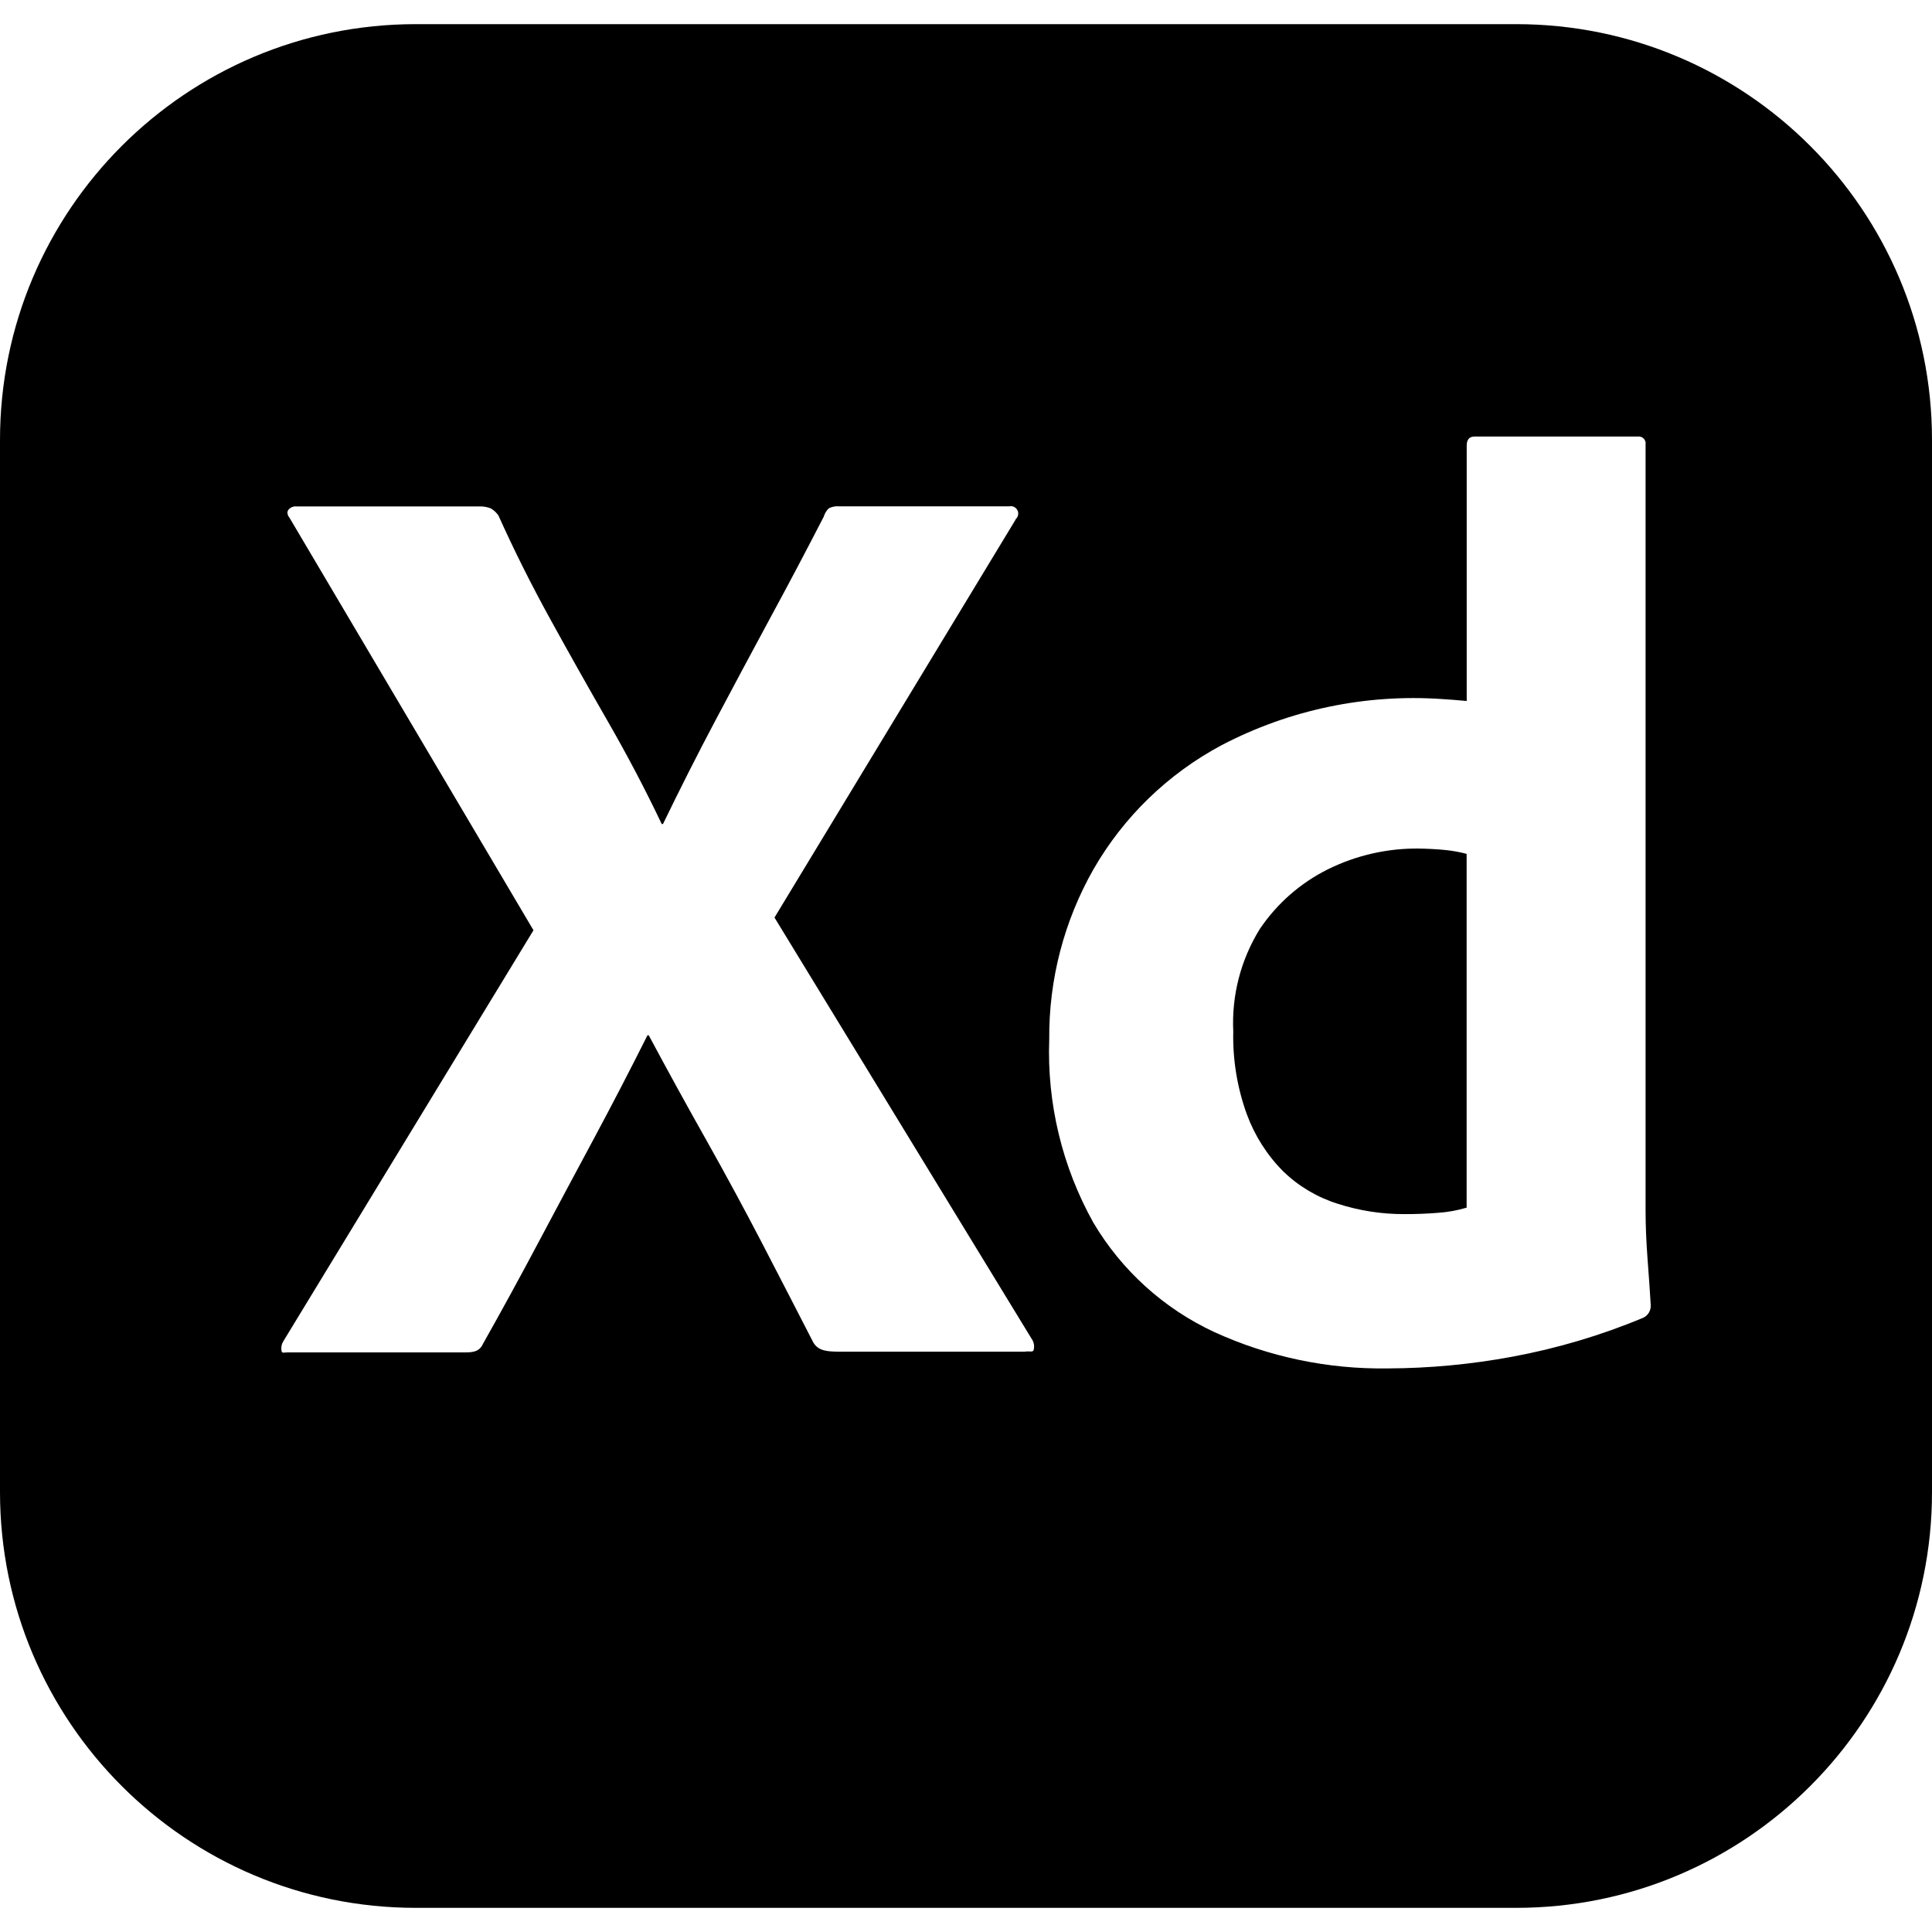
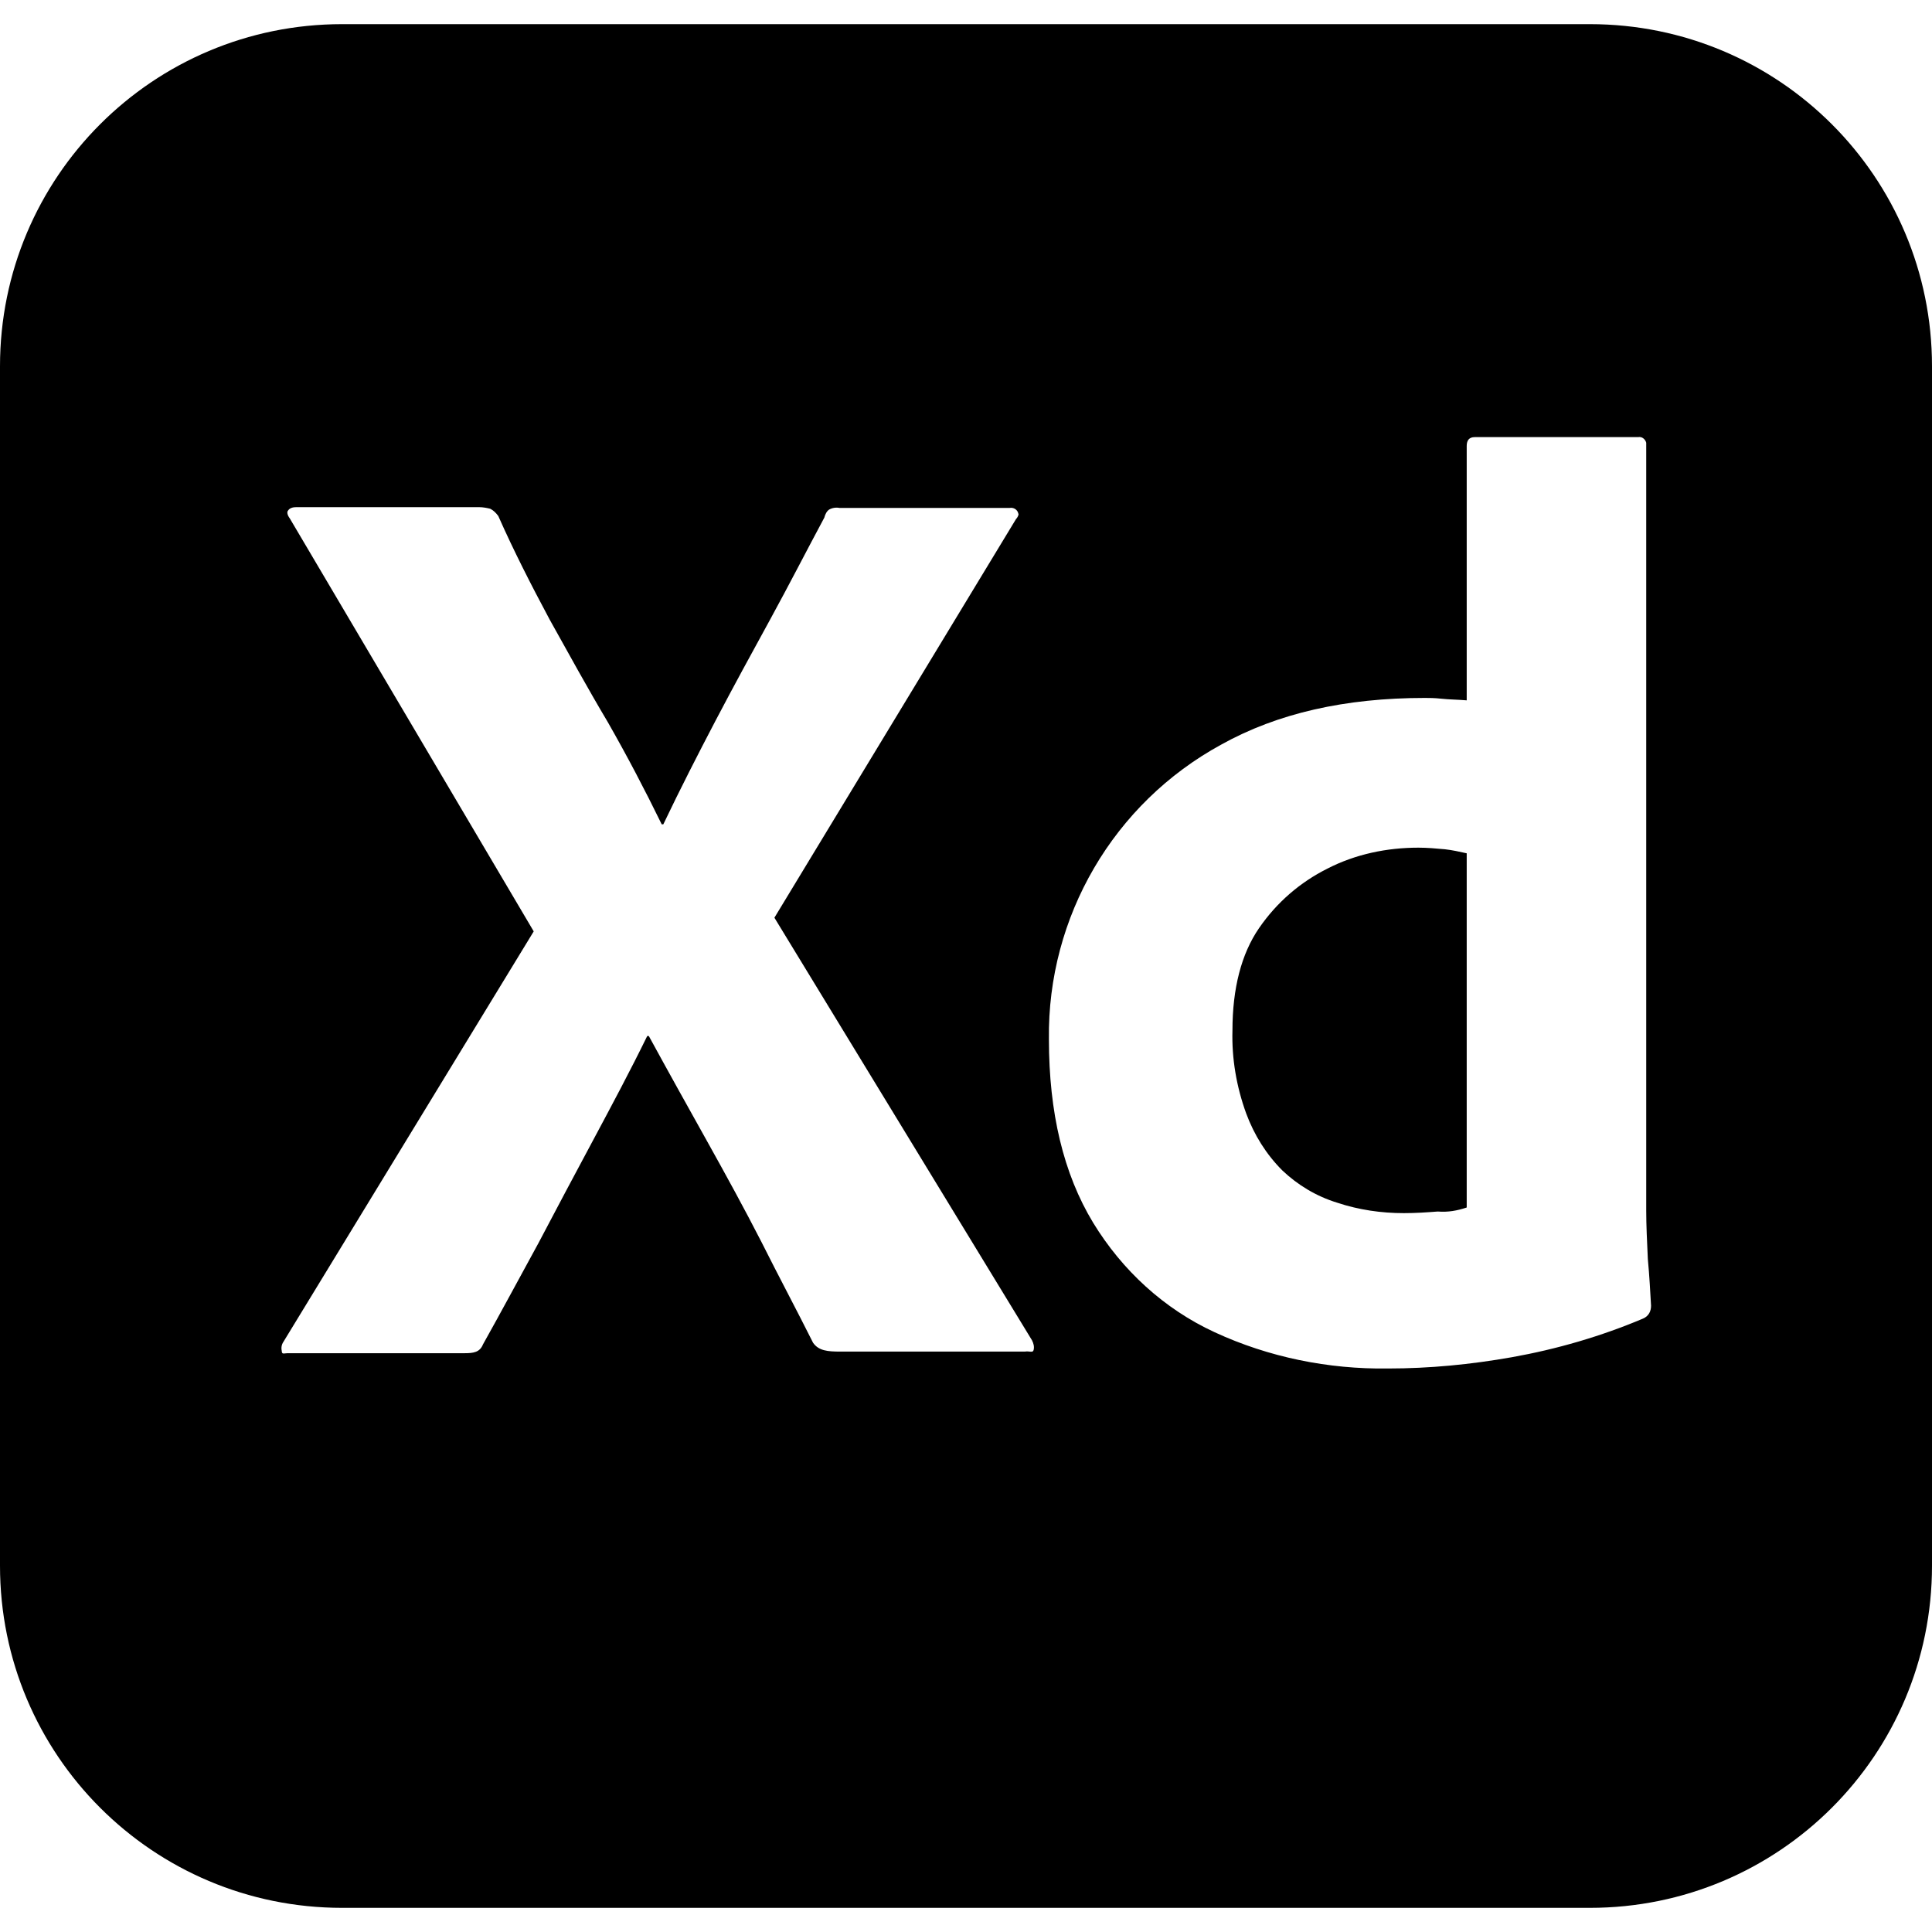
<svg xmlns="http://www.w3.org/2000/svg" role="img" viewBox="0 0 24 24">
-   <path d="M18.835.3H5.165A5.165 5.165 0 0 0 0 5.465v13.07A5.165 5.165 0 0 0 5.165 23.7h13.67A5.165 5.165 0 0 0 24 18.535V5.465A5.165 5.165 0 0 0 18.835.3zm-6.106 16.491h-2.287c-.16 0-.274-.006-.338-.113-.215-.419-.43-.835-.644-1.248a45.137 45.137 0 0 0-.684-1.264 66.961 66.961 0 0 1-.717-1.305h-.016a52.7 52.7 0 0 1-.668 1.288c-.23.429-.459.856-.684 1.28A54.85 54.85 0 0 1 6 16.693c-.044.097-.119.107-.227.107H3.568c-.043 0-.067.017-.072-.026a.166.166 0 0 1 .024-.113l3.107-5.105L3.6 6.438c-.033-.043-.038-.078-.016-.107a.115.115 0 0 1 .097-.04h2.27a.36.36 0 0 1 .145.024.292.292 0 0 1 .096.089c.193.43.408.859.644 1.288.236.429.475.853.716 1.272.241.419.464.843.668 1.272h.016c.213-.44.43-.869.652-1.288.222-.419.447-.84.676-1.264.231-.425.453-.847.668-1.264a.246.246 0 0 1 .064-.106.239.239 0 0 1 .129-.024h2.109a.093.093 0 0 1 .112.067.093.093 0 0 1-.031.094l.001.004-2.995 4.943 3.204 5.249c.021.037.026.08.016.121-.01.036-.047.012-.112.023zm7.681-.42a8.02 8.02 0 0 1-1.626.483 8.63 8.63 0 0 1-1.547.145 5.006 5.006 0 0 1-2.149-.45 3.421 3.421 0 0 1-1.506-1.361 4.348 4.348 0 0 1-.548-2.278 4.202 4.202 0 0 1 .548-2.109 4.018 4.018 0 0 1 1.595-1.545 5.139 5.139 0 0 1 2.737-.572c.086.005.188.013.306.024V5.536c0-.075.032-.113.097-.113h2.028a.086.086 0 0 1 .097.073.096.096 0 0 1 0 .024v9.517c0 .183.008.381.024.596.016.214.03.407.04.579a.163.163 0 0 1-.096.159zm-2.457-5.812c.09.009.179.025.266.048v4.395a1.634 1.634 0 0 1-.354.064 4.965 4.965 0 0 1-.419.016 2.656 2.656 0 0 1-.83-.129 1.714 1.714 0 0 1-.676-.402 1.973 1.973 0 0 1-.451-.708 2.83 2.83 0 0 1-.169-1.031 2.217 2.217 0 0 1 .33-1.272c.213-.316.504-.571.845-.741.35-.173.736-.262 1.127-.258.111.002.221.007.331.018z" />
+   <path d="M4.25.3C1.9.3 0 2.2 0 4.55v14.9c0 2.35 1.9 4.25 4.25 4.25h15.5c2.35 0 4.25-1.9 4.25-4.25V4.55C24 2.2 22.1.3 19.75.3Zm14.07 5.13h2.03c.05-.01.09.03.1.07v9.54c0 .18.01.38.02.6.02.21.03.41.04.58 0 .07-.03.13-.1.16-.52.22-1.07.38-1.63.48-.51.09-1.02.14-1.54.14-.74.01-1.48-.14-2.15-.45-.63-.29-1.15-.77-1.51-1.36-.37-.61-.55-1.37-.55-2.28a4.107 4.107 0 0 1 2.14-3.66c.7-.39 1.54-.58 2.53-.58.05 0 .12 0 .21.01s.19.01.31.02V5.54c0-.07.03-.11.1-.11zM3.68 6.3h2.27c.05 0 .1.01.14.02.04.02.07.05.1.09.19.43.41.86.64 1.29.24.43.47.85.72 1.27.24.42.46.84.67 1.27h.02c.21-.44.43-.87.65-1.29.22-.42.45-.84.68-1.26.23-.42.45-.85.67-1.26.01-.04.03-.08.06-.1a.19.19 0 0 1 .13-.02h2.11c.05-.01.1.02.11.07.01.01-.01.05-.03.07l-3 4.95 3.2 5.25c.02.04.03.08.02.12-.01.04-.05.01-.11.02h-2.29c-.16 0-.27-.01-.34-.11-.21-.42-.43-.83-.64-1.25-.21-.41-.44-.83-.68-1.26-.24-.43-.48-.86-.72-1.3h-.02c-.21.43-.44.86-.67 1.29-.23.43-.46.86-.68 1.28-.23.42-.46.85-.69 1.26-.04.1-.12.11-.23.11h-2.2c-.04 0-.07.02-.07-.03a.14.14 0 0 1 .02-.11l3.11-5.1L3.6 6.44c-.03-.04-.04-.08-.02-.1.02-.03.06-.04.1-.04zm13.94 4.23c-.39 0-.78.08-1.13.26-.34.17-.63.42-.85.74-.22.32-.33.75-.33 1.27-.01.35.05.7.17 1.03.1.27.25.51.45.71.19.18.42.32.68.4.27.09.55.13.83.13.15 0 .29-.01.42-.02.13.01.24-.01.36-.05v-4.4c-.09-.02-.18-.04-.27-.05-.11-.01-.22-.02-.33-.02Z" />
</svg>
